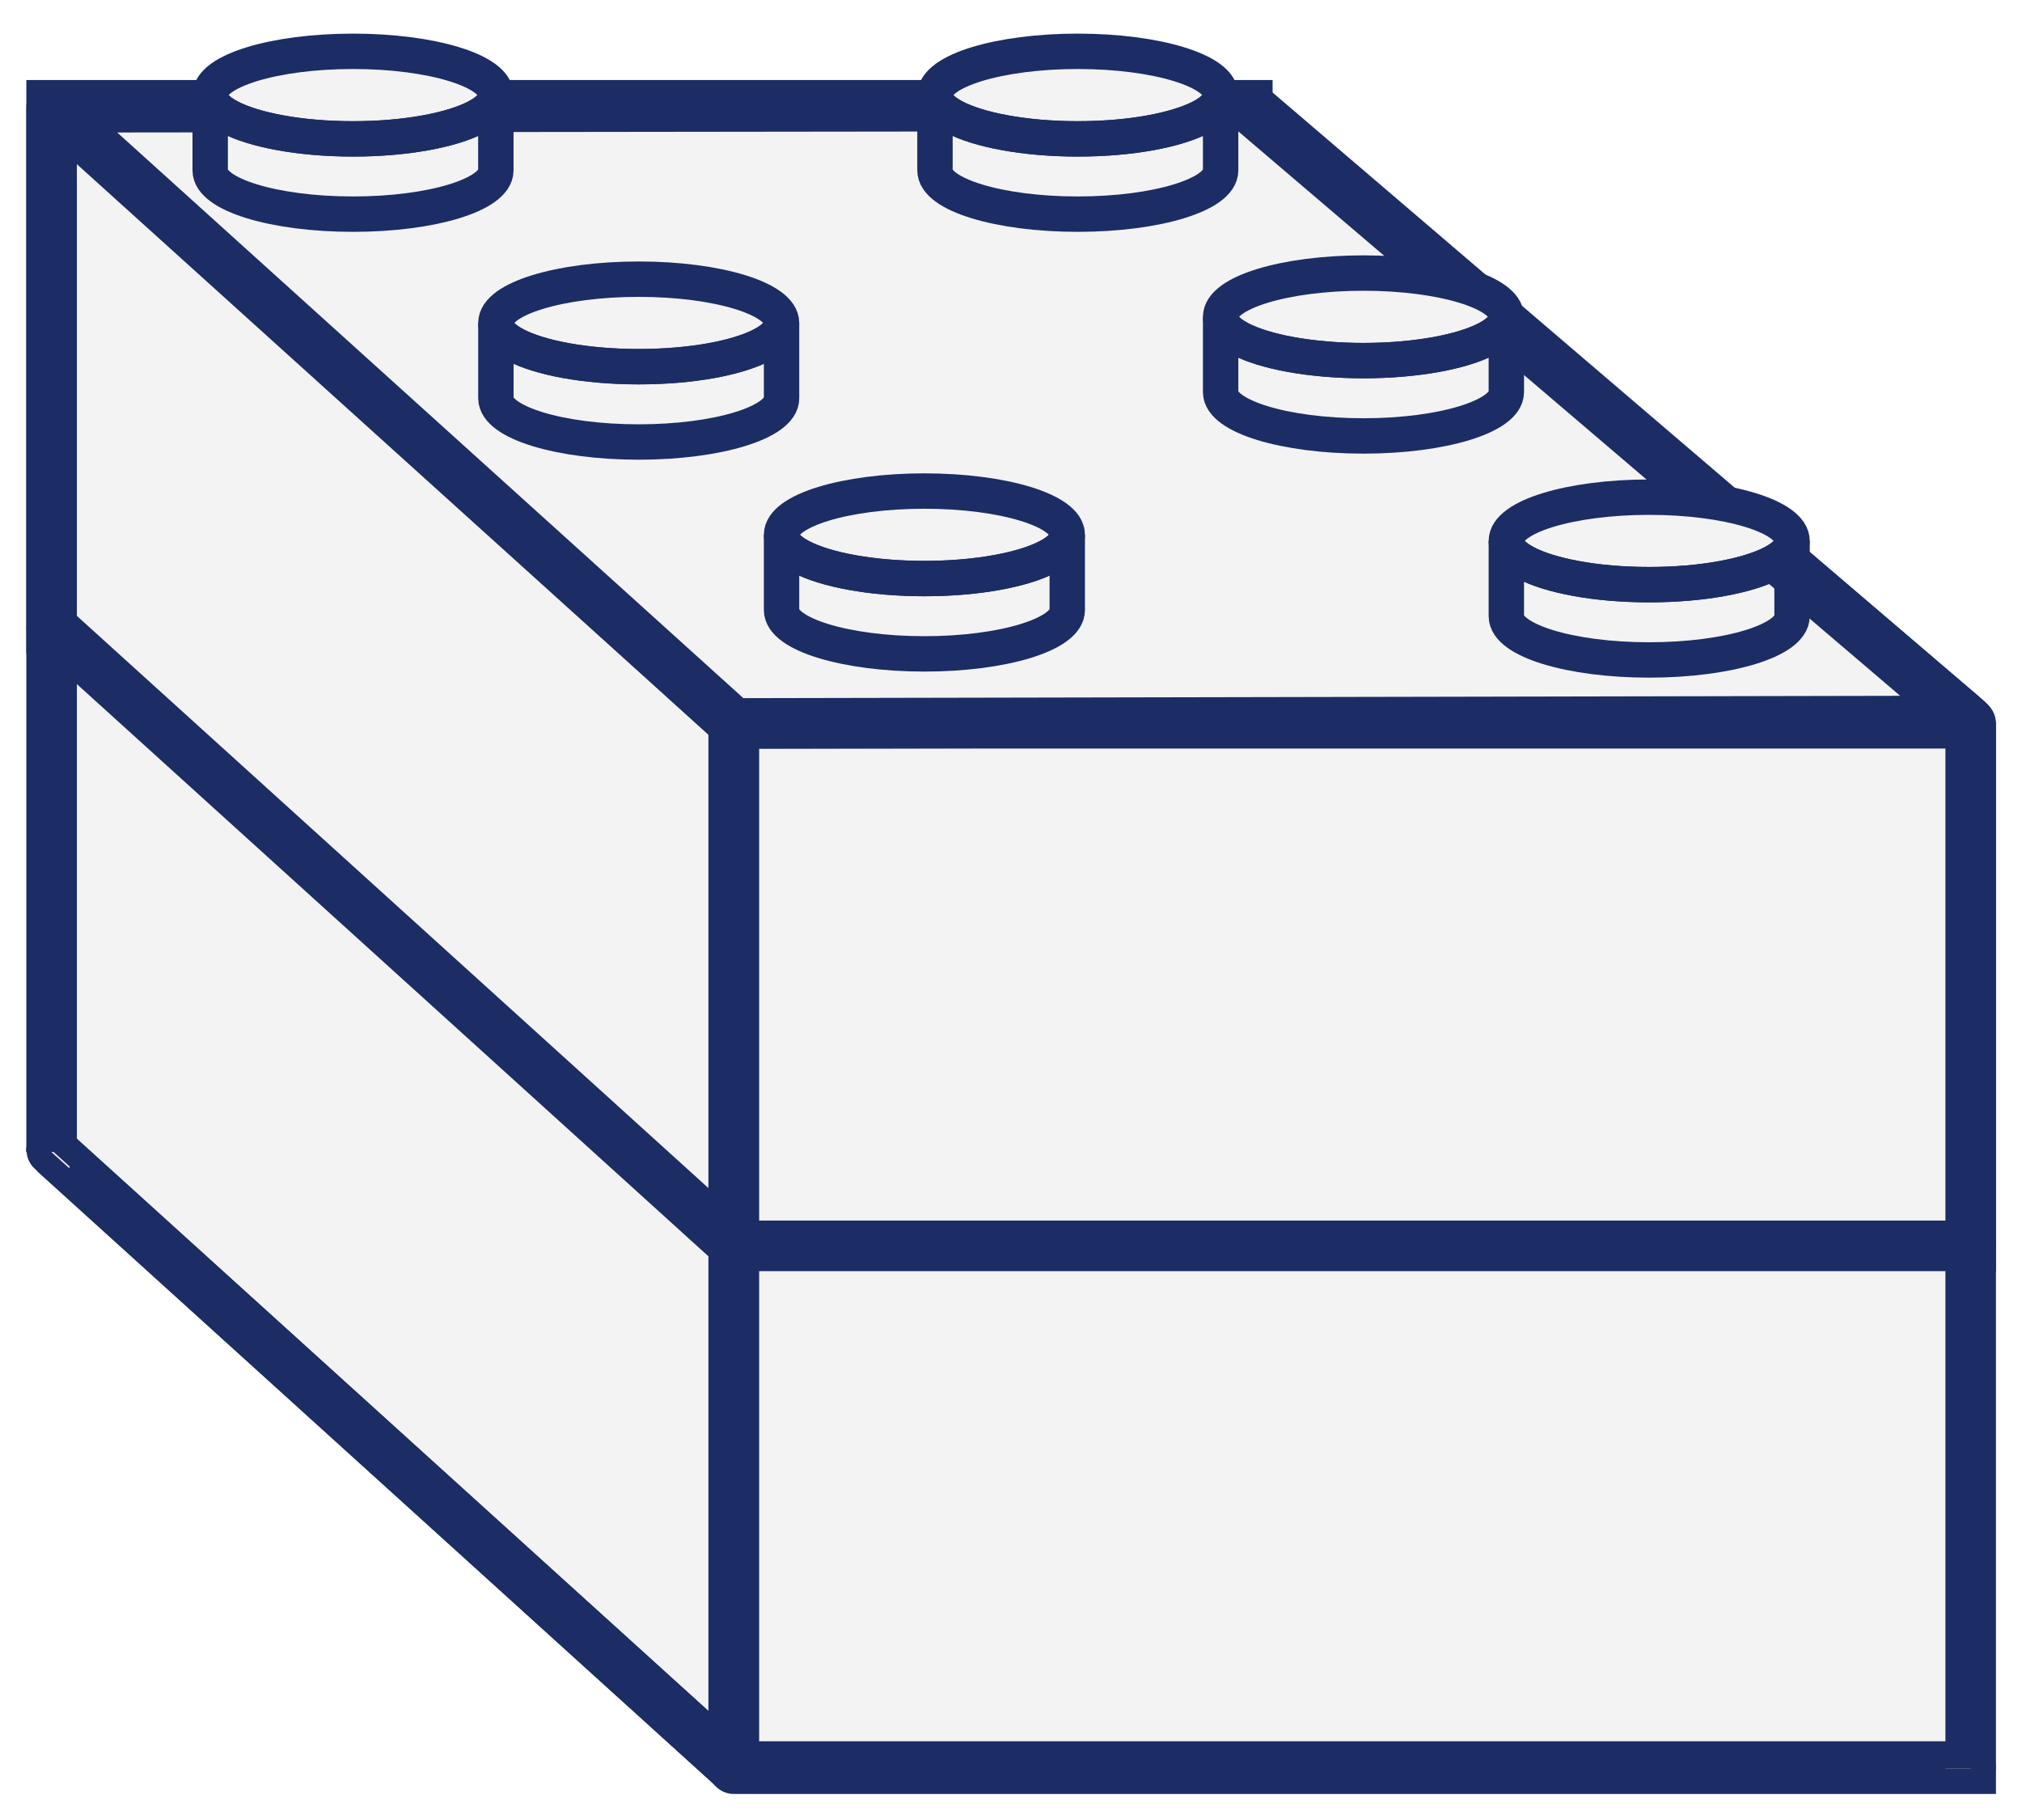
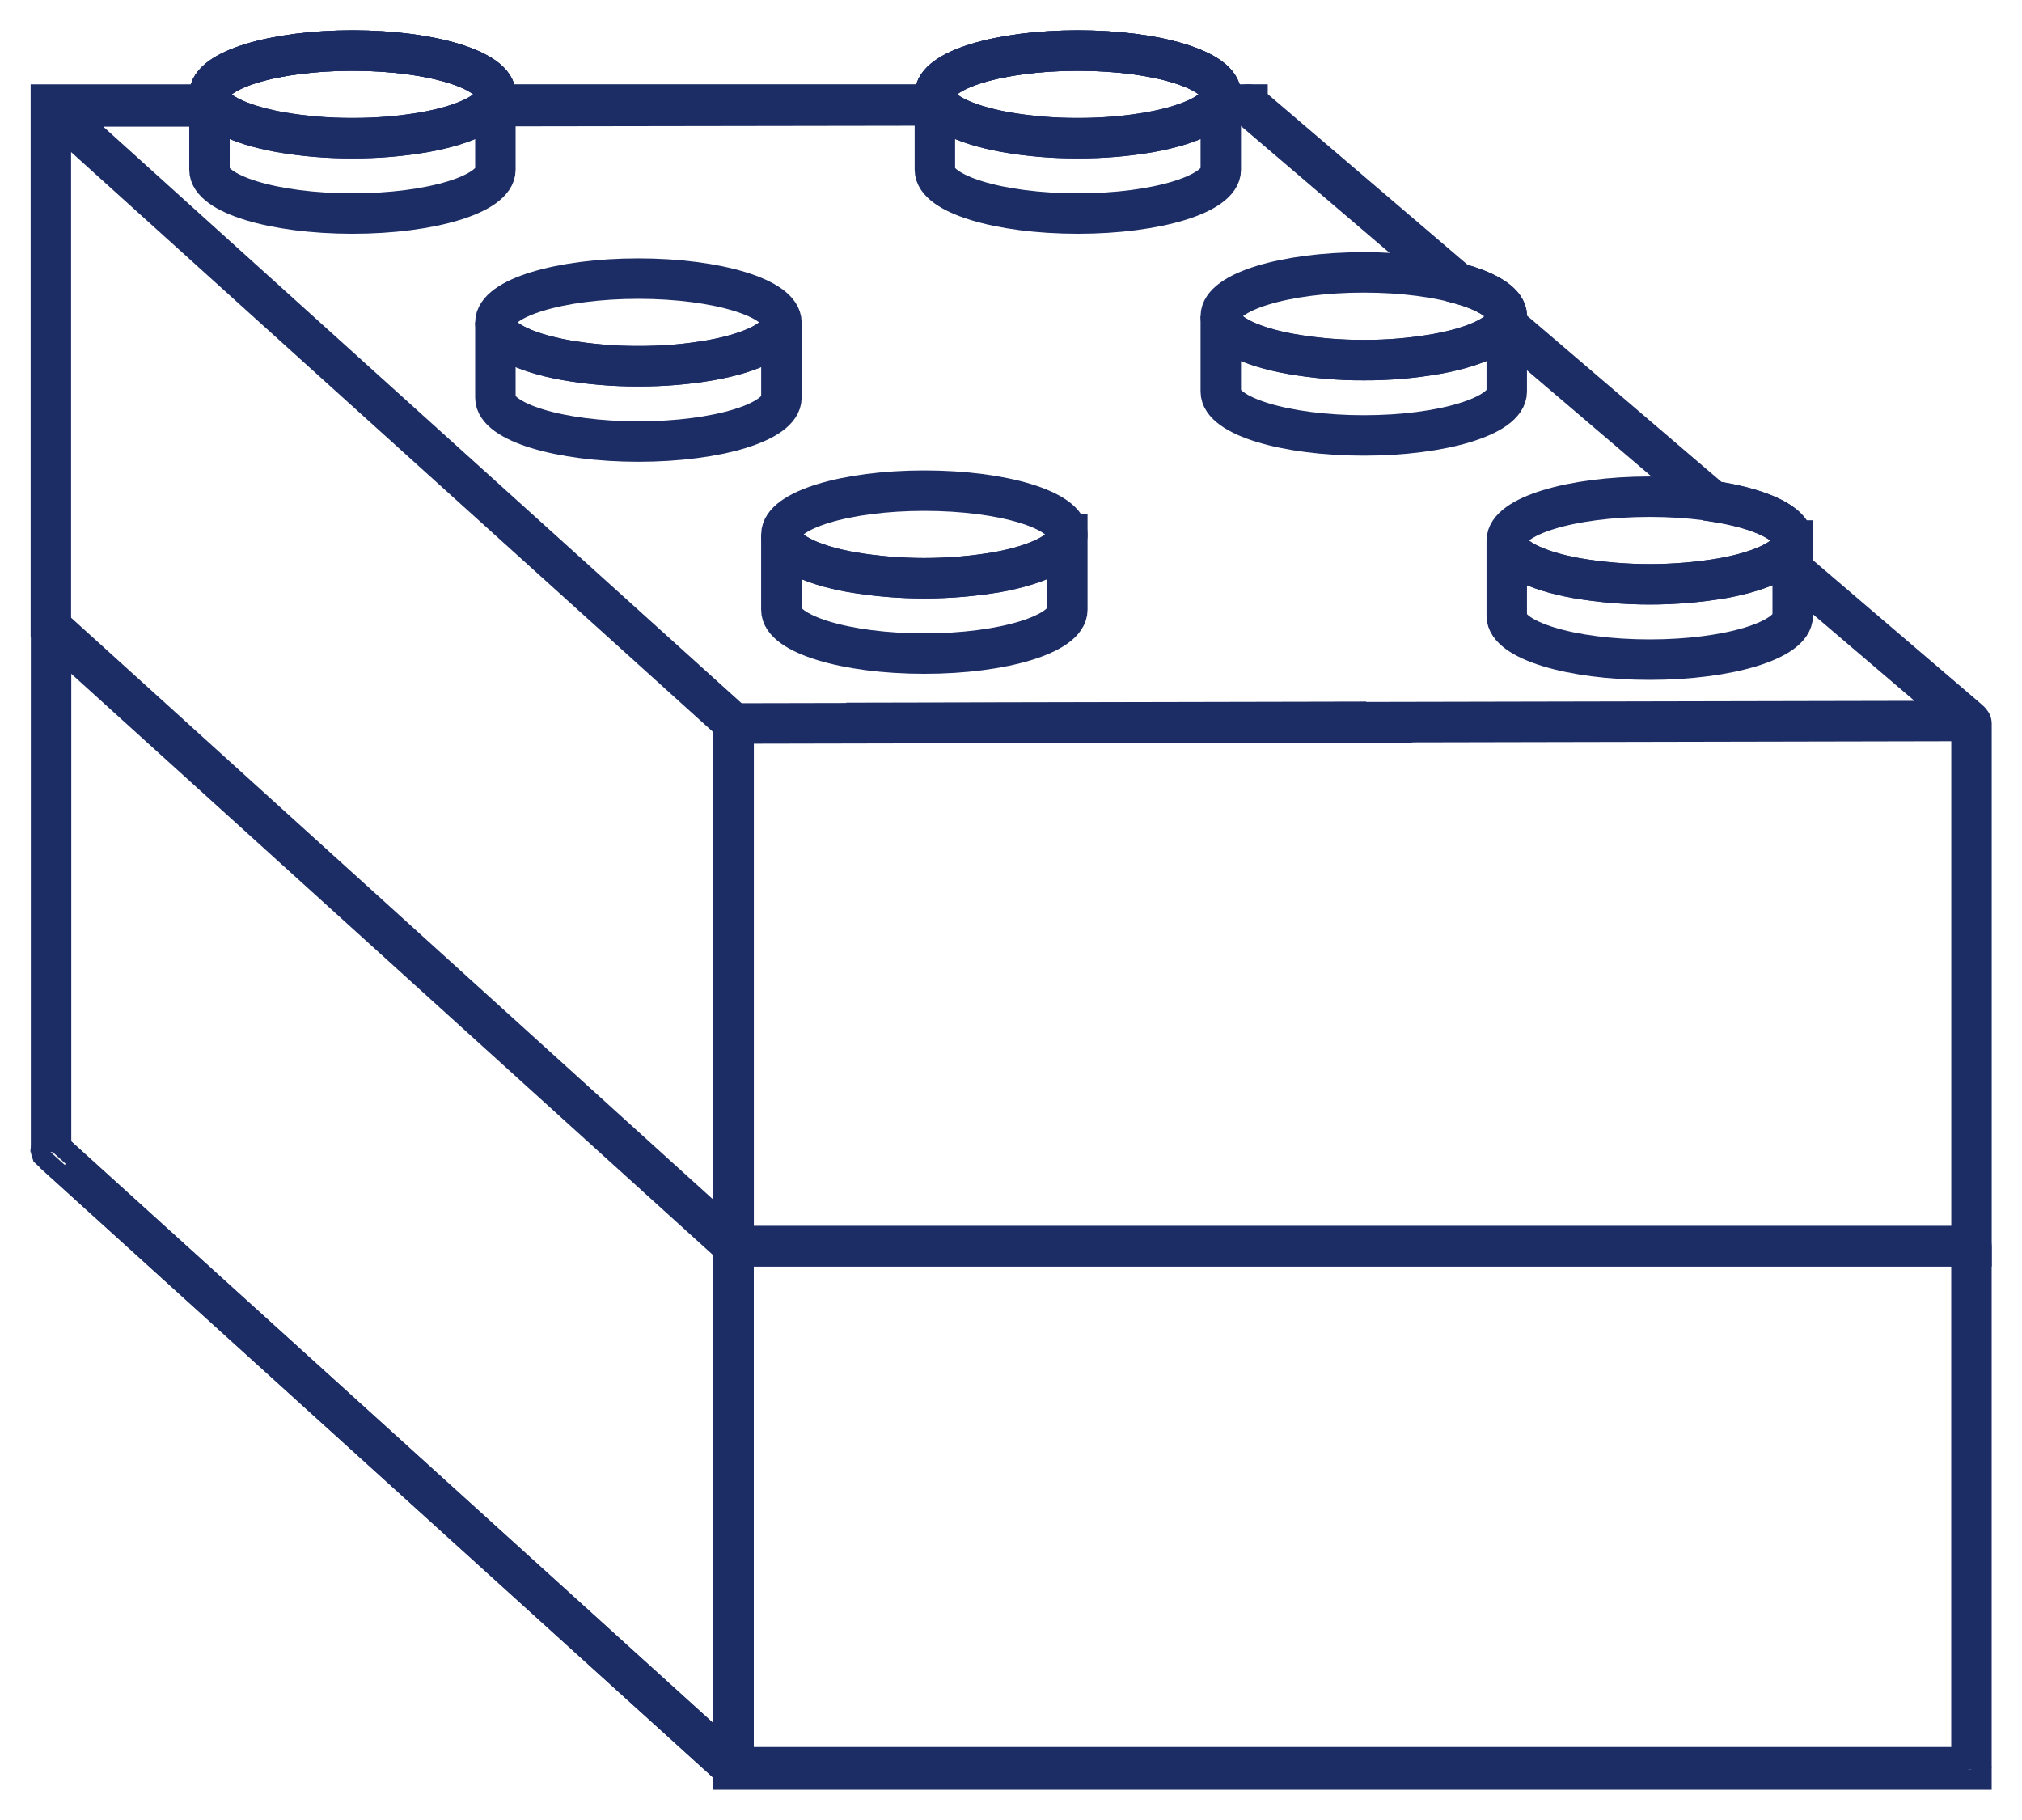
<svg xmlns="http://www.w3.org/2000/svg" width="40" height="36" viewBox="0 0 40 36" fill="none">
-   <path d="M38.943 14.26L24.706 2.087C24.696 2.079 24.675 2.083 24.675 2.094V12.412L38.911 24.585C38.935 24.605 38.985 24.595 38.985 24.57V14.341C38.985 14.312 38.97 14.284 38.943 14.26V14.26Z" fill="#F3F3F3" stroke="#1C2C65" stroke-miterlimit="10" />
-   <path d="M14.514 14.306H38.978C38.982 14.306 38.985 14.309 38.985 14.313V24.648H14.517C14.515 24.648 14.514 24.646 14.514 24.645V14.306V14.306Z" fill="#F3F3F3" stroke="#1C2C65" stroke-miterlimit="10" />
-   <path d="M14.514 24.643H38.978C38.982 24.643 38.985 24.646 38.985 24.65V34.985H14.517C14.515 34.985 14.514 34.984 14.514 34.982V24.643V24.643Z" fill="#F3F3F3" stroke="#1C2C65" stroke-miterlimit="10" />
-   <path d="M14.514 34.943H38.935C38.962 34.943 38.985 34.962 38.985 34.987" fill="#F3F3F3" />
-   <path d="M14.514 34.943H38.935C38.962 34.943 38.985 34.962 38.985 34.987" stroke="#1C2C65" stroke-miterlimit="10" />
-   <path d="M24.675 2.083H1.021V12.424H24.675V2.083Z" stroke="#1C2C65" stroke-miterlimit="10" />
-   <path d="M14.479 24.616L1.025 12.428C1.023 12.425 1.021 12.423 1.021 12.42V2.123C1.021 2.11 1.045 2.105 1.057 2.115L8.99 9.301L14.511 14.303C14.513 14.305 14.514 14.308 14.514 14.31V24.608C14.514 24.62 14.49 24.626 14.479 24.616L14.479 24.616Z" fill="#F3F3F3" stroke="#1C2C65" stroke-miterlimit="10" />
-   <path d="M14.479 34.937L1.025 22.749C1.023 22.747 1.021 22.744 1.021 22.741V12.444C1.021 12.432 1.045 12.426 1.057 12.437L8.99 19.623L14.511 24.625C14.513 24.627 14.514 24.63 14.514 24.632V34.929C14.514 34.942 14.49 34.947 14.479 34.937H14.479Z" fill="#F3F3F3" stroke="#1C2C65" stroke-miterlimit="10" />
-   <path d="M1.015 22.786C1.015 22.773 1.04 22.768 1.051 22.778L8.984 29.964L14.505 34.966C14.507 34.968 14.509 34.971 14.509 34.974" fill="#F3F3F3" />
-   <path d="M1.015 22.786C1.015 22.773 1.04 22.768 1.051 22.778L8.984 29.964L14.505 34.966C14.507 34.968 14.509 34.971 14.509 34.974" stroke="#1C2C65" stroke-miterlimit="10" />
-   <path d="M38.827 14.161L24.694 2.11C24.681 2.1 24.665 2.094 24.648 2.094L1.176 2.122C1.118 2.122 1.089 2.184 1.129 2.22L14.495 14.293C14.507 14.304 14.524 14.31 14.542 14.31L38.782 14.261C38.84 14.26 38.869 14.197 38.827 14.161Z" fill="#F3F3F3" stroke="#1C2C65" stroke-miterlimit="10" />
-   <path d="M35.451 10.699C35.451 11.016 34.895 11.293 34.065 11.444C33.644 11.521 33.151 11.564 32.625 11.564C32.098 11.564 31.607 11.521 31.185 11.444C30.355 11.293 29.799 11.016 29.799 10.699C29.799 10.221 31.064 9.834 32.625 9.834C34.185 9.834 35.451 10.221 35.451 10.699Z" fill="#F3F3F3" stroke="#1C2C65" stroke-width="0.7" stroke-miterlimit="10" />
-   <path d="M35.451 10.699V12.189C35.451 12.667 34.186 13.054 32.625 13.054C31.064 13.054 29.799 12.667 29.799 12.189V10.699C29.799 11.016 30.355 11.293 31.185 11.444C31.607 11.521 32.099 11.565 32.625 11.565C33.151 11.565 33.644 11.521 34.065 11.444C34.895 11.293 35.451 11.016 35.451 10.699V10.699Z" stroke="#1C2C65" stroke-width="0.7" stroke-miterlimit="10" />
-   <path d="M21.113 10.578C21.113 10.895 20.557 11.172 19.727 11.323C19.306 11.4 18.814 11.444 18.287 11.444C17.761 11.444 17.269 11.4 16.847 11.323C16.018 11.172 15.461 10.895 15.461 10.578C15.461 10.1 16.727 9.713 18.287 9.713C19.848 9.713 21.113 10.1 21.113 10.578Z" stroke="#1C2C65" stroke-width="0.7" stroke-miterlimit="10" />
-   <path d="M21.113 10.578V12.068C21.113 12.546 19.848 12.934 18.287 12.934C16.726 12.934 15.461 12.546 15.461 12.068V10.578C15.461 10.895 16.018 11.172 16.847 11.323C17.269 11.4 17.761 11.444 18.287 11.444C18.813 11.444 19.306 11.4 19.727 11.323C20.557 11.172 21.113 10.895 21.113 10.578V10.578Z" stroke="#1C2C65" stroke-width="0.7" stroke-miterlimit="10" />
-   <path d="M15.461 6.388C15.461 6.705 14.905 6.982 14.075 7.133C13.653 7.209 13.162 7.253 12.636 7.253C12.11 7.253 11.618 7.209 11.196 7.133C10.366 6.982 9.81 6.705 9.81 6.388C9.81 5.91 11.075 5.522 12.636 5.522C14.197 5.522 15.461 5.91 15.461 6.388Z" stroke="#1C2C65" stroke-width="0.7" stroke-miterlimit="10" />
-   <path d="M15.461 6.388V7.878C15.461 8.356 14.196 8.743 12.636 8.743C11.075 8.743 9.81 8.356 9.81 7.878V6.388C9.81 6.705 10.366 6.982 11.196 7.133C11.618 7.209 12.11 7.253 12.636 7.253C13.162 7.253 13.653 7.209 14.075 7.133C14.905 6.982 15.461 6.705 15.461 6.388Z" stroke="#1C2C65" stroke-width="0.7" stroke-miterlimit="10" />
-   <path d="M9.809 1.881C9.809 2.198 9.254 2.475 8.424 2.626C8.002 2.703 7.51 2.747 6.984 2.747C6.457 2.747 5.965 2.703 5.544 2.626C4.714 2.475 4.158 2.198 4.158 1.881C4.158 1.403 5.423 1.015 6.984 1.015C8.544 1.015 9.809 1.403 9.809 1.881Z" fill="#F3F3F3" stroke="#1C2C65" stroke-width="0.7" stroke-miterlimit="10" />
-   <path d="M9.809 1.881V3.371C9.809 3.849 8.545 4.236 6.984 4.236C5.423 4.236 4.158 3.849 4.158 3.371V1.881C4.158 2.198 4.714 2.475 5.544 2.626C5.966 2.703 6.458 2.747 6.984 2.747C7.509 2.747 8.003 2.703 8.424 2.626C9.254 2.475 9.809 2.198 9.809 1.881Z" stroke="#1C2C65" stroke-width="0.7" stroke-miterlimit="10" />
-   <path d="M29.799 6.267C29.799 6.584 29.242 6.861 28.413 7.012C27.991 7.088 27.499 7.133 26.973 7.133C26.448 7.133 25.955 7.088 25.534 7.012C24.703 6.861 24.147 6.584 24.147 6.267C24.147 5.789 25.412 5.401 26.973 5.401C28.534 5.401 29.799 5.789 29.799 6.267Z" fill="#F3F3F3" stroke="#1C2C65" stroke-width="0.7" stroke-miterlimit="10" />
-   <path d="M29.799 6.267V7.757C29.799 8.235 28.534 8.623 26.973 8.623C25.413 8.623 24.147 8.235 24.147 7.757V6.267C24.147 6.584 24.703 6.861 25.534 7.012C25.955 7.088 26.448 7.133 26.973 7.133C27.499 7.133 27.991 7.088 28.413 7.012C29.242 6.861 29.799 6.584 29.799 6.267Z" stroke="#1C2C65" stroke-width="0.7" stroke-miterlimit="10" />
-   <path d="M24.147 1.881C24.147 2.198 23.591 2.475 22.761 2.626C22.34 2.703 21.847 2.747 21.321 2.747C20.796 2.747 20.303 2.703 19.882 2.626C19.052 2.475 18.496 2.198 18.496 1.881C18.496 1.403 19.761 1.015 21.321 1.015C22.882 1.015 24.147 1.403 24.147 1.881Z" fill="#F3F3F3" stroke="#1C2C65" stroke-width="0.7" stroke-miterlimit="10" />
-   <path d="M24.147 1.881V3.371C24.147 3.849 22.882 4.236 21.321 4.236C19.761 4.236 18.496 3.849 18.496 3.371V1.881C18.496 2.198 19.052 2.475 19.882 2.626C20.303 2.703 20.796 2.747 21.321 2.747C21.847 2.747 22.34 2.703 22.761 2.626C23.591 2.475 24.147 2.198 24.147 1.881V1.881Z" stroke="#1C2C65" stroke-width="0.7" stroke-miterlimit="10" />
+   <g id="modules">
+     <path id="Union 19" d="M14.513 24.653V14.3C14.505 14.297 14.498 14.292 14.491 14.287L1.115 2.206C1.105 2.198 1.098 2.187 1.096 2.175C1.093 2.162 1.094 2.149 1.1 2.138C1.105 2.126 1.114 2.117 1.125 2.111C1.137 2.105 1.15 2.104 1.162 2.106H4.146V1.867C4.146 1.388 5.412 1 6.974 1C8.536 1 9.802 1.388 9.802 1.867V2.1L18.496 2.087V1.867C18.496 1.388 19.761 1 21.324 1C22.887 1 24.152 1.388 24.152 1.867V2.08H24.652C24.661 2.08 24.67 2.082 24.679 2.085V2.079C24.679 2.068 24.7 2.064 24.71 2.073L28.841 5.6C29.434 5.759 29.808 5.992 29.808 6.252C29.807 6.302 29.794 6.351 29.77 6.394C29.794 6.351 29.807 6.302 29.808 6.252V6.427L33.881 9.91C34.819 10.051 35.465 10.346 35.465 10.688C35.456 10.764 35.427 10.837 35.383 10.9C35.339 10.963 35.28 11.014 35.211 11.048C35.28 11.014 35.339 10.963 35.383 10.9C35.427 10.837 35.456 10.764 35.465 10.688V11.265L38.96 14.253C38.975 14.265 38.987 14.281 38.994 14.299C38.996 14.299 38.998 14.3 38.999 14.301C39 14.302 39.001 14.304 39.001 14.306V24.653H14.513ZM16.741 14.3H26.896L26.872 14.279L16.741 14.3Z" stroke="#1C2C65" stroke-width="0.8" stroke-miterlimit="10" />
+     <path id="Vector_3" d="M14.51 24.648H38.993C38.995 24.648 38.997 24.649 38.998 24.65C38.999 24.651 39 24.653 39 24.655V35H14.512V24.648H14.51Z" stroke="#1C2C65" stroke-width="0.8" stroke-miterlimit="10" />
+     <g id="Vector_4">
+       <path id="TracÃ© 17" d="M14.51 34.956H38.95C38.962 34.955 38.974 34.96 38.984 34.968C38.993 34.976 38.999 34.988 39 35" fill="#F2F3F7" />
+       <path id="TracÃ© 18" d="M14.51 34.956H38.95C38.962 34.955 38.974 34.96 38.984 34.968C38.993 34.976 38.999 34.988 39 35" stroke="#1C2C65" stroke-width="0.8" stroke-miterlimit="10" />
+     </g>
+     <path id="Union 18" d="M14.475 24.62L1.006 12.422V2.068H4.146V1.868C4.146 1.388 5.412 1 6.974 1C8.536 1 9.806 1.388 9.806 1.867V2.067H18.499V1.867C18.495 1.388 19.761 1 21.324 1C22.887 1 24.152 1.388 24.152 1.867V2.067H24.679V2.083C24.686 2.086 24.692 2.089 24.698 2.094L28.798 5.594C29.415 5.753 29.806 5.994 29.806 6.257C29.805 6.313 29.789 6.367 29.759 6.414C29.789 6.367 29.805 6.313 29.806 6.257V6.457L33.861 9.915C34.808 10.055 35.461 10.352 35.461 10.695C35.451 10.772 35.422 10.846 35.377 10.91C35.331 10.973 35.271 11.024 35.201 11.059C35.271 11.024 35.331 10.973 35.377 10.91C35.422 10.846 35.451 10.772 35.461 10.695V11.281L38.839 14.161C38.849 14.169 38.855 14.18 38.858 14.192C38.861 14.204 38.859 14.217 38.854 14.228C38.849 14.239 38.84 14.249 38.83 14.255C38.819 14.261 38.806 14.263 38.794 14.261L14.534 14.311C14.524 14.311 14.514 14.309 14.504 14.305C14.505 14.307 14.505 14.309 14.504 14.311V24.612C14.504 24.62 14.494 24.625 14.484 24.625C14.481 24.624 14.478 24.622 14.475 24.62V24.62Z" stroke="#1C2C65" stroke-width="0.8" stroke-miterlimit="10" />
+     <path id="Vector_7" d="M14.474 34.951L1.01 22.752C1.009 22.749 1.009 22.747 1.01 22.744V12.439C1.01 12.426 1.034 12.421 1.045 12.431L8.984 19.624L14.509 24.63C14.51 24.633 14.51 24.635 14.509 24.638V34.943C14.509 34.956 14.485 34.961 14.474 34.951Z" stroke="#1C2C65" stroke-width="0.8" stroke-miterlimit="10" />
+     <g id="Vector_8">
+       <path id="TracÃ© 19" d="M1 22.789C1 22.776 1.024 22.771 1.035 22.781L8.974 29.974L14.5 34.979C14.501 34.982 14.501 34.984 14.5 34.987" fill="#F2F3F7" />
+       <path id="TracÃ© 20" d="M1 22.789C1 22.776 1.024 22.771 1.035 22.781L8.974 29.974L14.5 34.979C14.501 34.982 14.501 34.984 14.5 34.987" stroke="#1C2C65" stroke-width="0.8" stroke-miterlimit="10" />
+     </g>
+     <g id="Group">
+       <path id="Vector_10" d="M35.464 10.691C35.464 11.008 34.907 11.286 34.077 11.437C33.123 11.598 32.149 11.598 31.195 11.437C30.365 11.286 29.808 11.009 29.808 10.691C29.808 10.213 31.074 9.825 32.636 9.825C34.198 9.825 35.465 10.213 35.465 10.691H35.464Z" stroke="#1C2C65" stroke-width="0.8" stroke-miterlimit="10" />
+       <path id="Vector_11" d="M35.464 10.691V12.182C35.464 12.66 34.198 13.048 32.635 13.048C31.072 13.048 29.807 12.66 29.807 12.182V10.691C29.807 11.008 30.364 11.291 31.194 11.437C32.148 11.598 33.122 11.598 34.076 11.437C34.907 11.286 35.463 11.009 35.463 10.691H35.464Z" stroke="#1C2C65" stroke-width="0.8" stroke-miterlimit="10" />
+       <path id="Vector_12" d="M21.114 10.571C21.114 10.888 20.557 11.165 19.727 11.317C18.773 11.478 17.799 11.478 16.845 11.317C16.015 11.166 15.458 10.889 15.458 10.571C15.458 10.093 16.724 9.705 18.286 9.705C19.848 9.705 21.114 10.093 21.114 10.571Z" stroke="#1C2C65" stroke-width="0.8" stroke-miterlimit="10" />
+       <path id="Vector_13" d="M21.114 10.571V12.062C21.114 12.54 19.848 12.928 18.285 12.928C16.722 12.928 15.457 12.54 15.457 12.062V10.571C15.457 10.888 16.014 11.171 16.844 11.317C17.798 11.478 18.772 11.478 19.726 11.317C20.556 11.166 21.113 10.889 21.113 10.571H21.114Z" stroke="#1C2C65" stroke-width="0.8" stroke-miterlimit="10" />
+       <path id="Vector_14" d="M15.458 6.377C15.458 6.694 14.901 6.972 14.07 7.123C13.595 7.206 13.113 7.246 12.63 7.244C12.147 7.246 11.665 7.206 11.189 7.123C10.358 6.972 9.8 6.694 9.8 6.377C9.8 5.898 11.066 5.511 12.629 5.511C14.192 5.511 15.458 5.9 15.458 6.377Z" stroke="#1C2C65" stroke-width="0.8" stroke-miterlimit="10" />
+       <path id="Vector_15" d="M15.458 6.377V7.868C15.458 8.347 14.192 8.734 12.63 8.734C11.068 8.734 9.8 8.347 9.8 7.868V6.377C9.8 6.694 10.357 6.972 11.188 7.123C11.664 7.206 12.146 7.246 12.629 7.244C13.112 7.246 13.594 7.206 14.069 7.123C14.9 6.972 15.458 6.694 15.458 6.377Z" stroke="#1C2C65" stroke-width="0.8" stroke-miterlimit="10" />
+       <path id="Vector_16" d="M9.8 1.866C9.8 2.183 9.244 2.46 8.413 2.612C7.937 2.695 7.455 2.735 6.972 2.733C6.489 2.735 6.007 2.695 5.531 2.612C4.701 2.461 4.144 2.184 4.144 1.866C4.145 1.388 5.412 1 6.973 1C8.534 1 9.8 1.388 9.8 1.866Z" stroke="#1C2C65" stroke-width="0.8" stroke-miterlimit="10" />
+       <path id="Vector_17" d="M9.8 1.866V3.358C9.8 3.836 8.534 4.224 6.972 4.224C5.41 4.224 4.144 3.836 4.144 3.358V1.866C4.144 2.183 4.701 2.46 5.531 2.612C6.007 2.695 6.489 2.735 6.972 2.733C7.455 2.735 7.937 2.695 8.413 2.612C9.245 2.461 9.8 2.184 9.8 1.866Z" stroke="#1C2C65" stroke-width="0.8" stroke-miterlimit="10" />
+       <path id="Vector_18" d="M29.807 6.256C29.807 6.573 29.25 6.851 28.419 7.002C27.944 7.085 27.462 7.125 26.979 7.123C26.496 7.125 26.014 7.083 25.538 7C24.707 6.849 24.15 6.572 24.15 6.254C24.15 5.776 25.416 5.388 26.979 5.388C28.542 5.388 29.807 5.778 29.807 6.256Z" stroke="#1C2C65" stroke-width="0.8" stroke-miterlimit="10" />
+       <path id="Vector_19" d="M29.807 6.256V7.747C29.807 8.226 28.541 8.613 26.979 8.613C25.417 8.613 24.15 8.225 24.15 7.747V6.256C24.15 6.573 24.707 6.856 25.538 7.002C26.014 7.085 26.496 7.125 26.979 7.123C27.462 7.125 27.944 7.083 28.419 7C29.25 6.851 29.807 6.573 29.807 6.256Z" stroke="#1C2C65" stroke-width="0.8" stroke-miterlimit="10" />
+       <path id="Vector_20" d="M24.15 1.866C24.15 2.183 23.593 2.46 22.763 2.612C22.287 2.695 21.805 2.735 21.322 2.733C20.839 2.735 20.357 2.695 19.881 2.612C19.051 2.461 18.494 2.184 18.494 1.866C18.494 1.387 19.76 1 21.322 1C22.884 1 24.15 1.388 24.15 1.866Z" stroke="#1C2C65" stroke-width="0.8" stroke-miterlimit="10" />
+       <path id="Vector_21" d="M24.15 1.866V3.358C24.15 3.836 22.884 4.224 21.322 4.224C19.76 4.224 18.494 3.836 18.494 3.358V1.866C18.494 2.183 19.051 2.46 19.881 2.612C20.357 2.695 20.839 2.735 21.322 2.733C21.805 2.735 22.287 2.695 22.763 2.612C23.593 2.461 24.15 2.184 24.15 1.866Z" stroke="#1C2C65" stroke-width="0.8" stroke-miterlimit="10" />
+     </g>
+   </g>
</svg>
